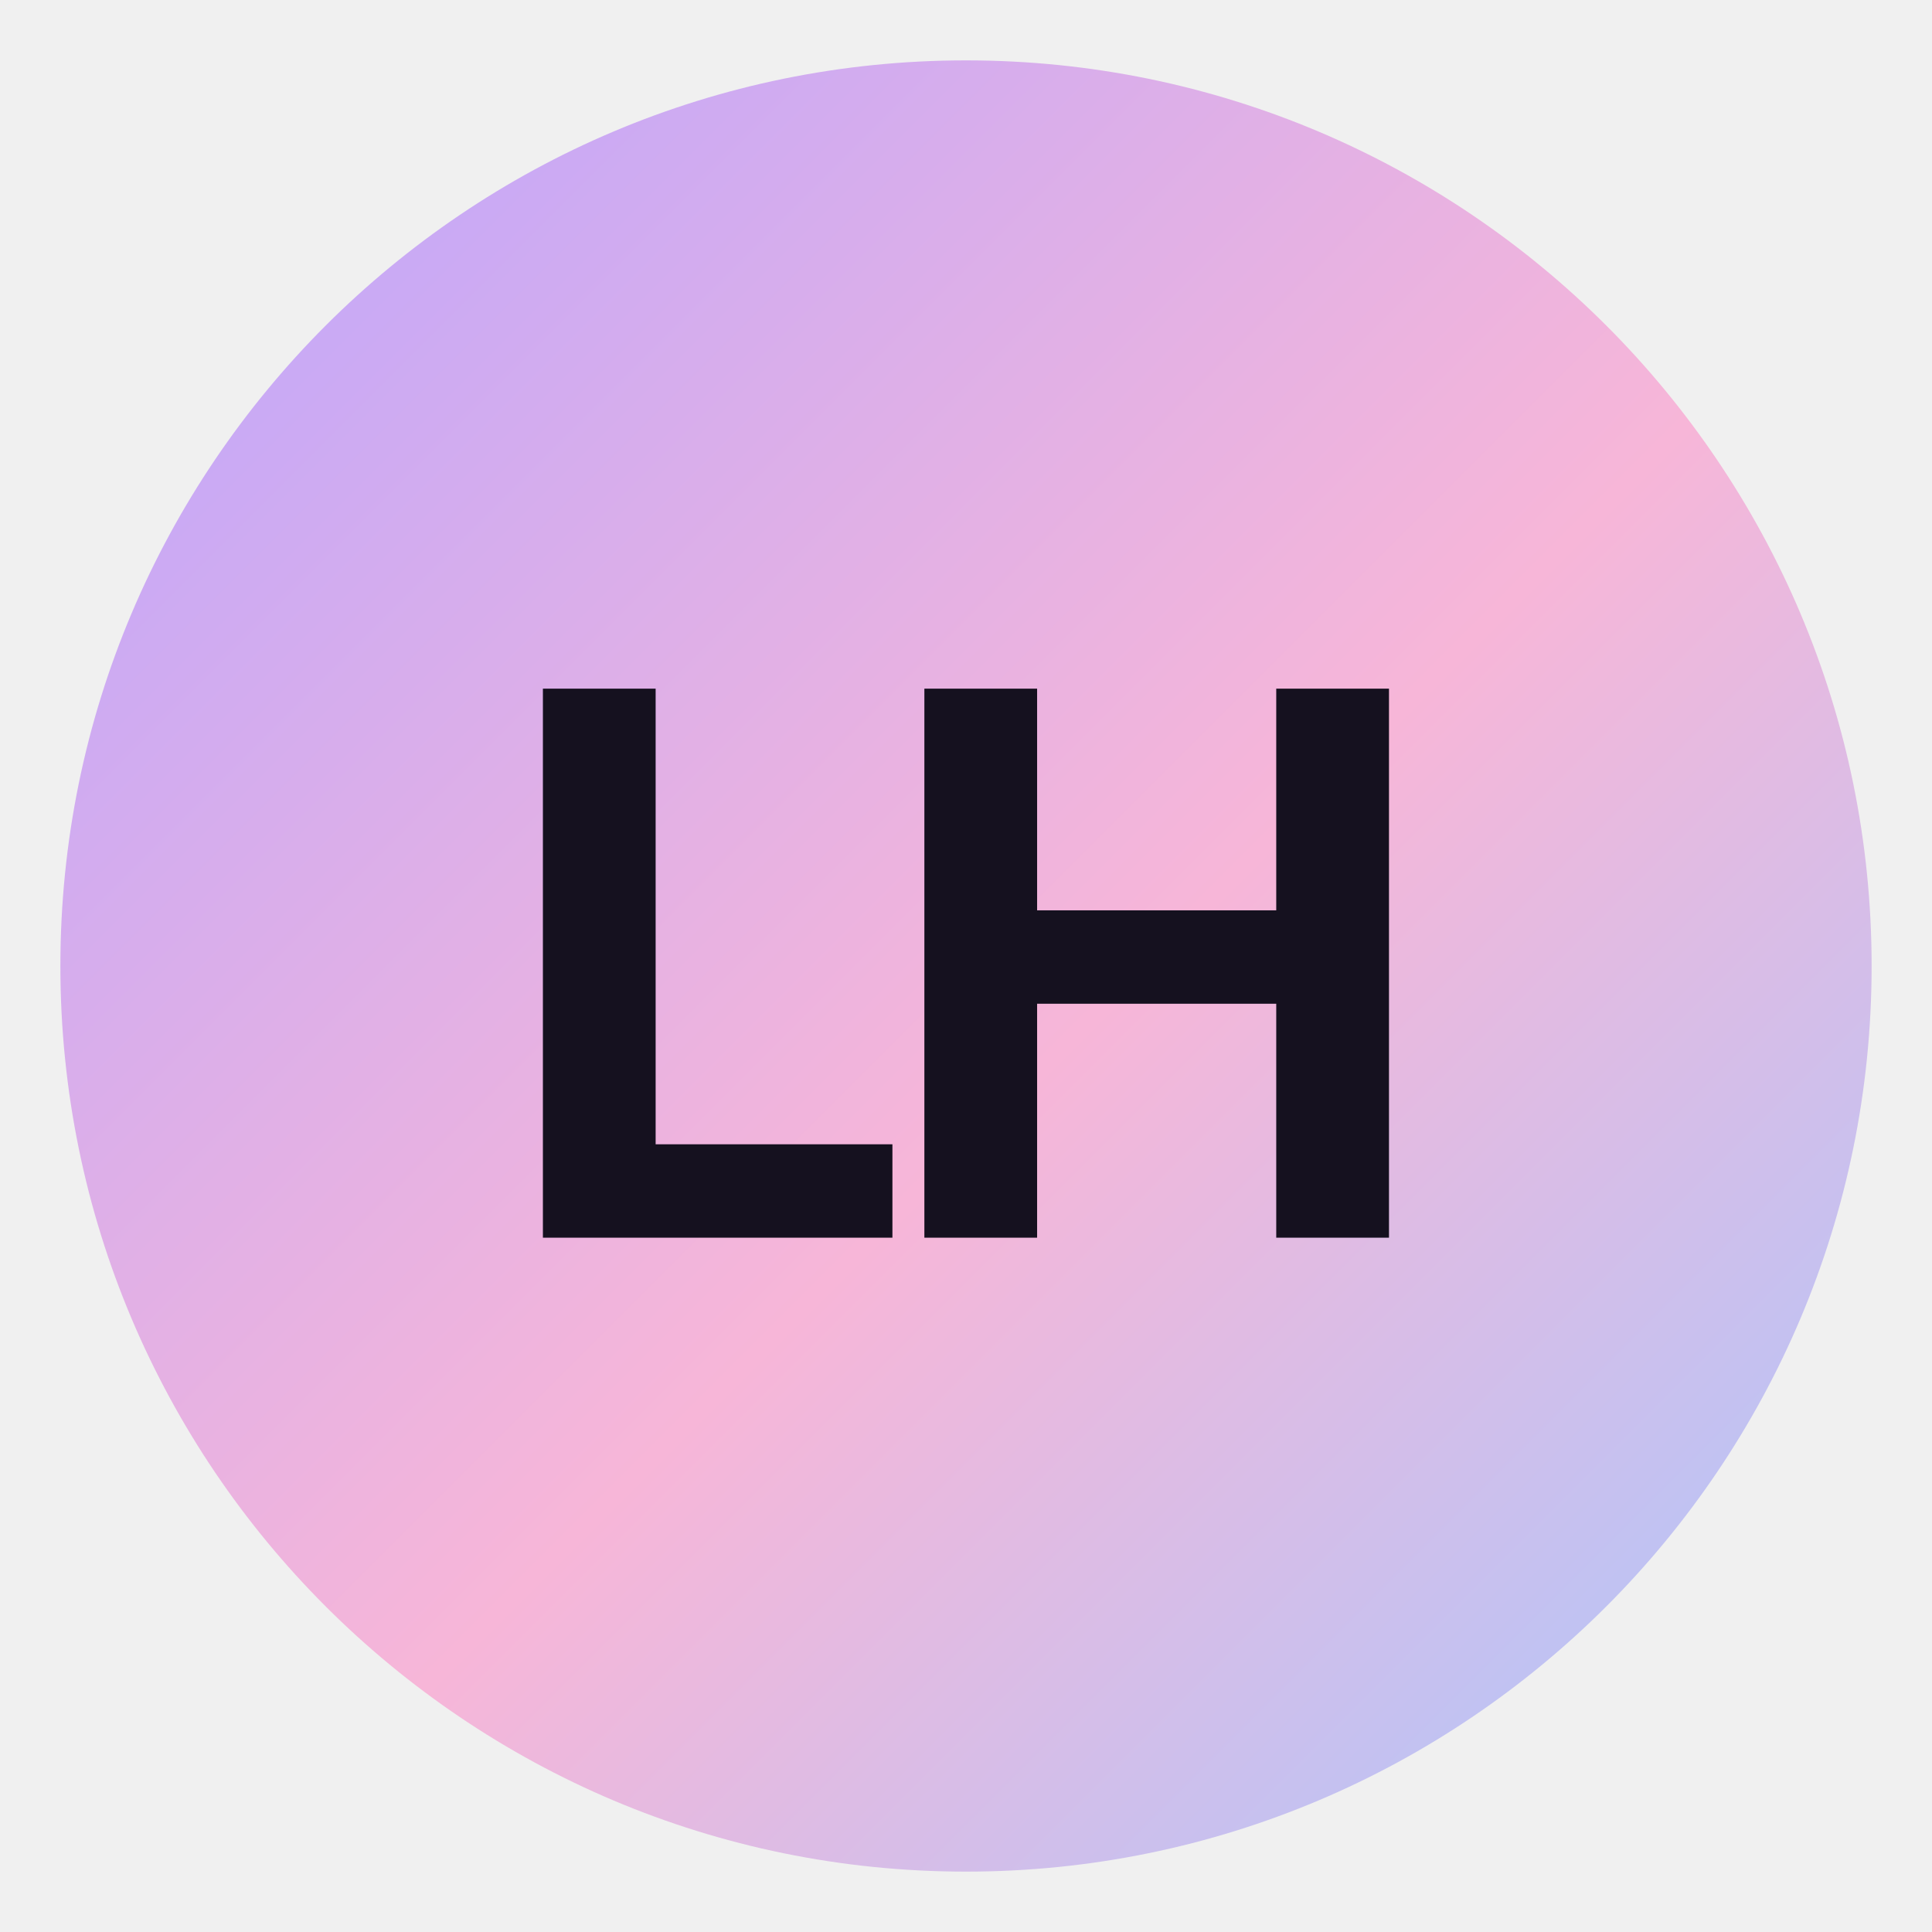
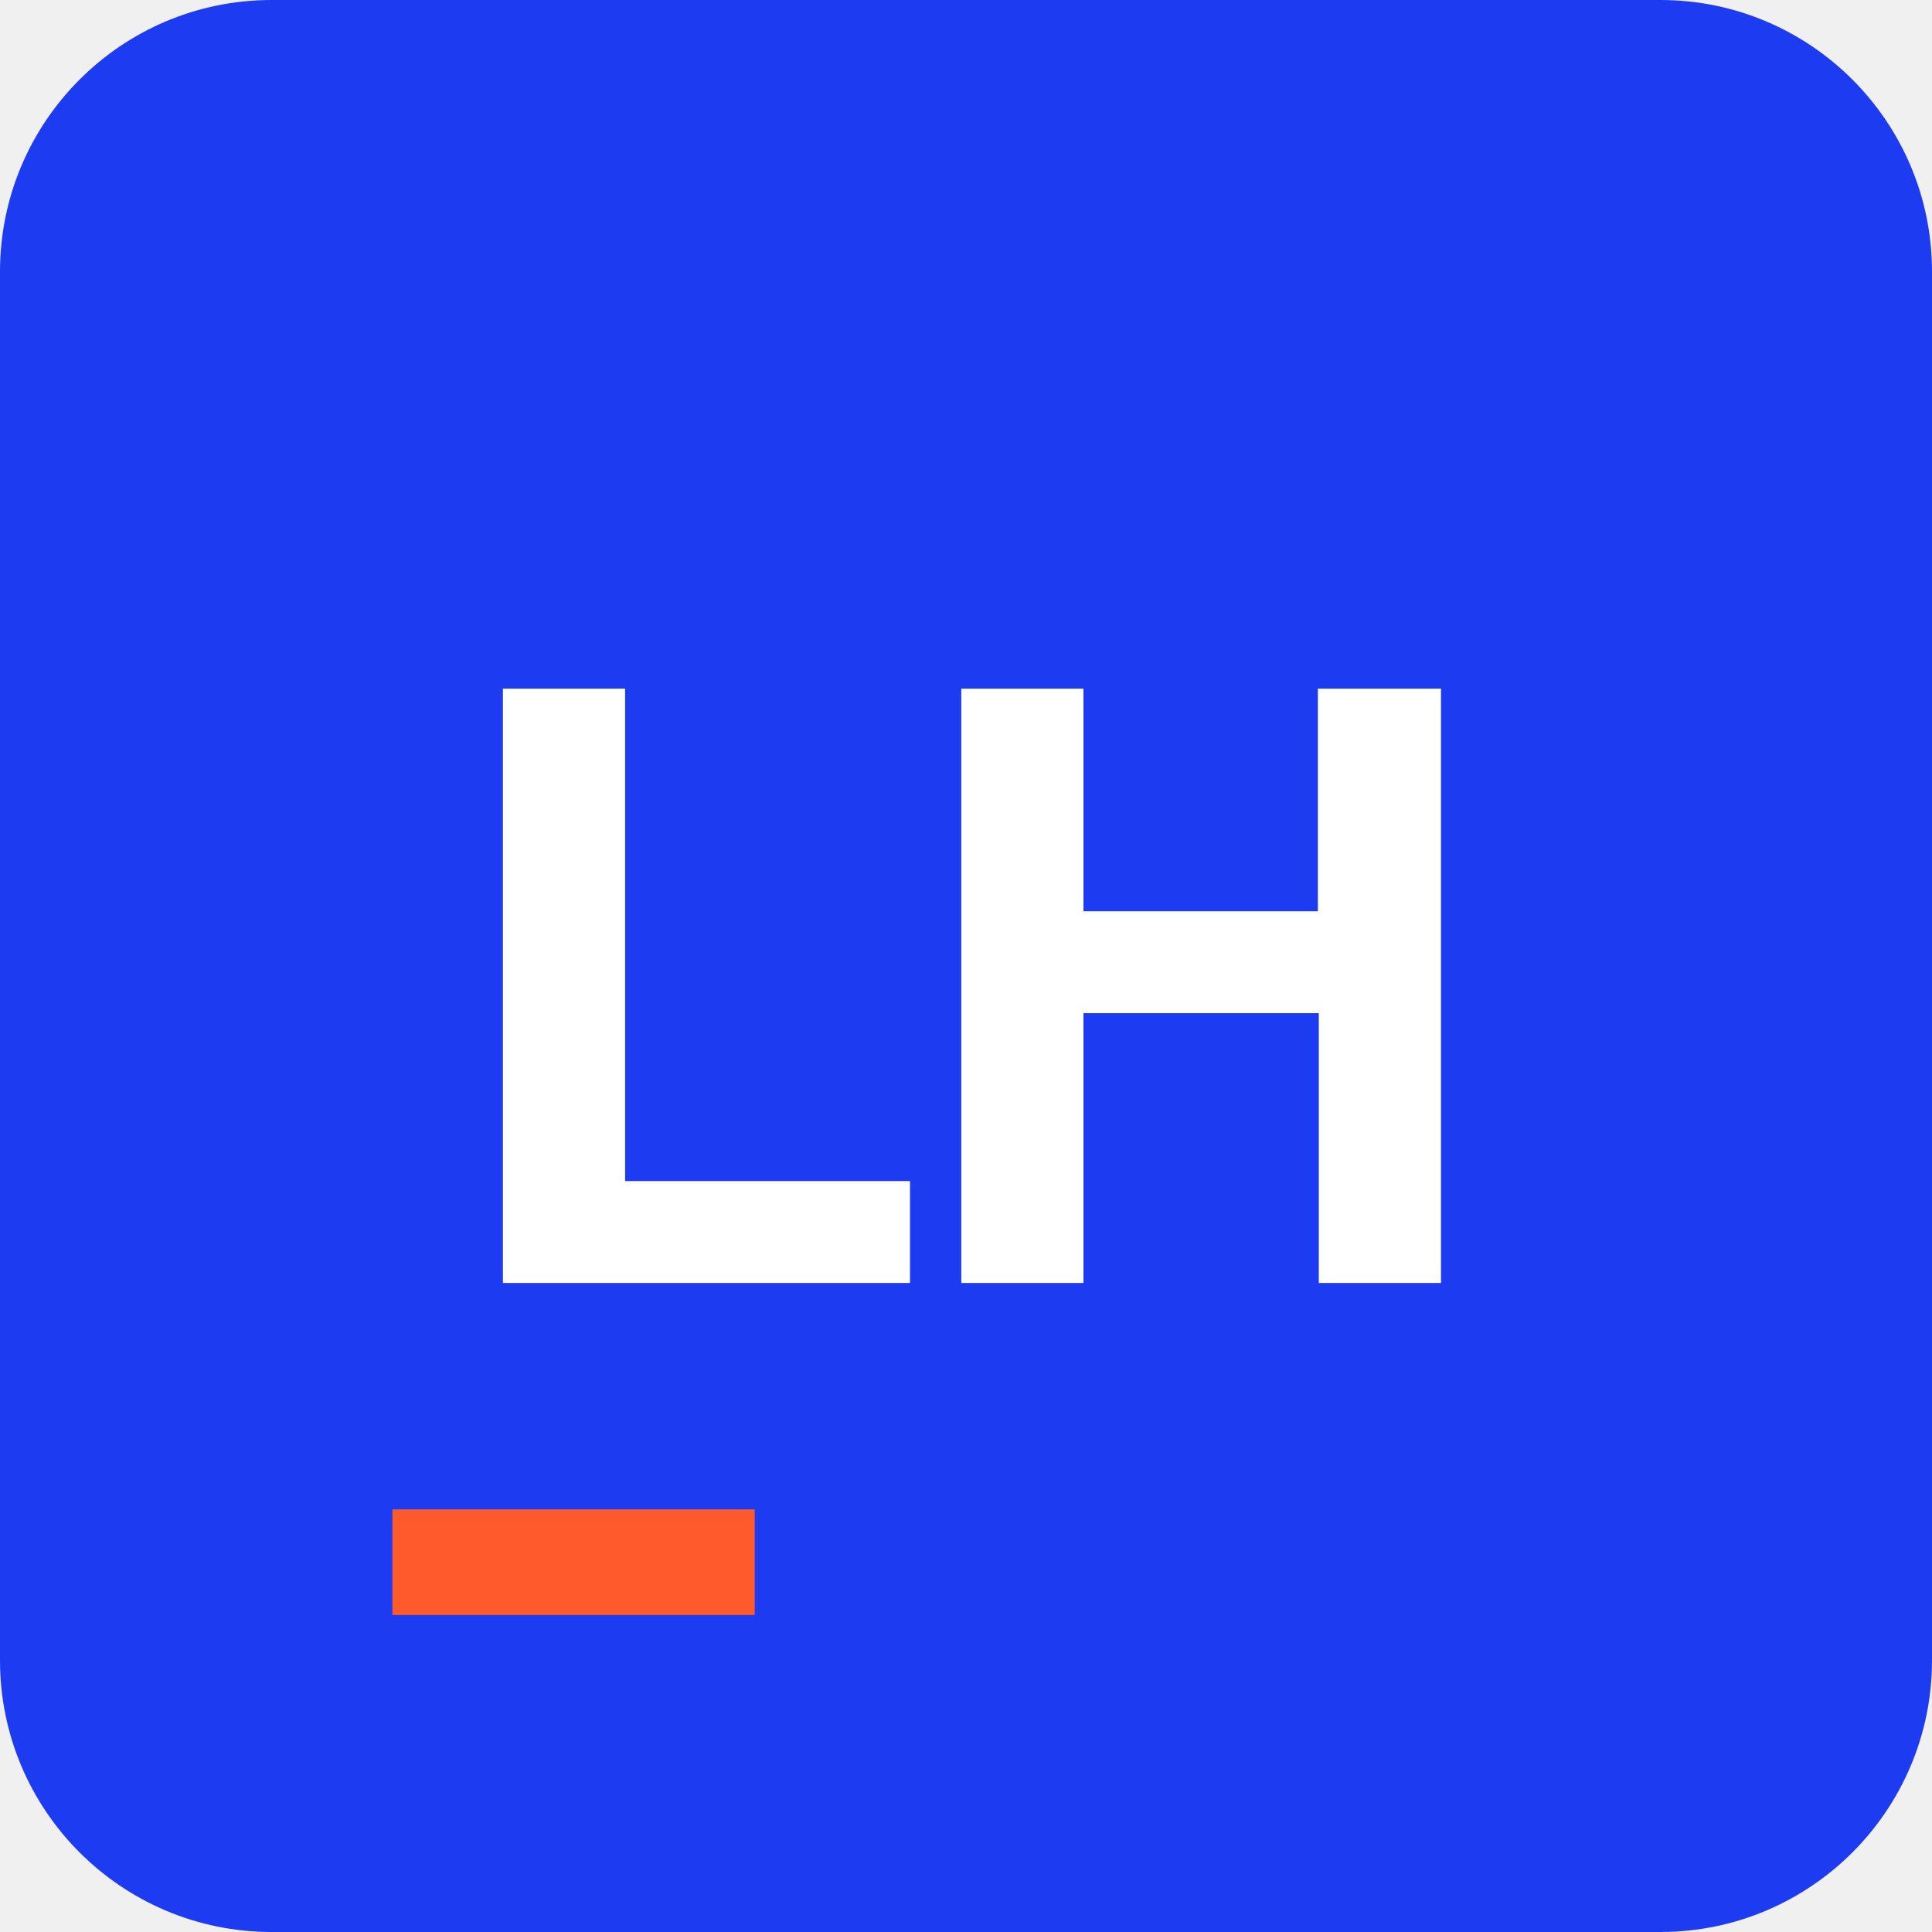
<svg xmlns="http://www.w3.org/2000/svg" viewBox="0 0 64 64">
-   <defs>
-     <linearGradient id="g" x1="0" y1="0" x2="1" y2="1">
-       <stop offset="0" stop-color="#B9A5FF" />
-       <stop offset="0.55" stop-color="#F7B6D8" />
-       <stop offset="1" stop-color="#A6C8FF" />
-     </linearGradient>
-   </defs>
-   <circle cx="32" cy="32" r="30" fill="url(#g)" />
-   <text x="32" y="41" text-anchor="middle" font-family="Geist, Inter, Helvetica, Arial, sans-serif" font-size="25" font-weight="700" letter-spacing="-1.5" fill="#15111F">LH</text>
+   <rect width="64" height="64" rx="9" fill="#1D3BF0" />
+   <text x="32" y="42.5" text-anchor="middle" font-family="Archivo, 'Helvetica Neue', Helvetica, Arial, sans-serif" font-size="27" font-weight="800" letter-spacing="-1" fill="#FFFFFF">LH</text>
+   <rect x="13" y="50" width="12" height="3.5" fill="#FF5A2C" />
</svg>
